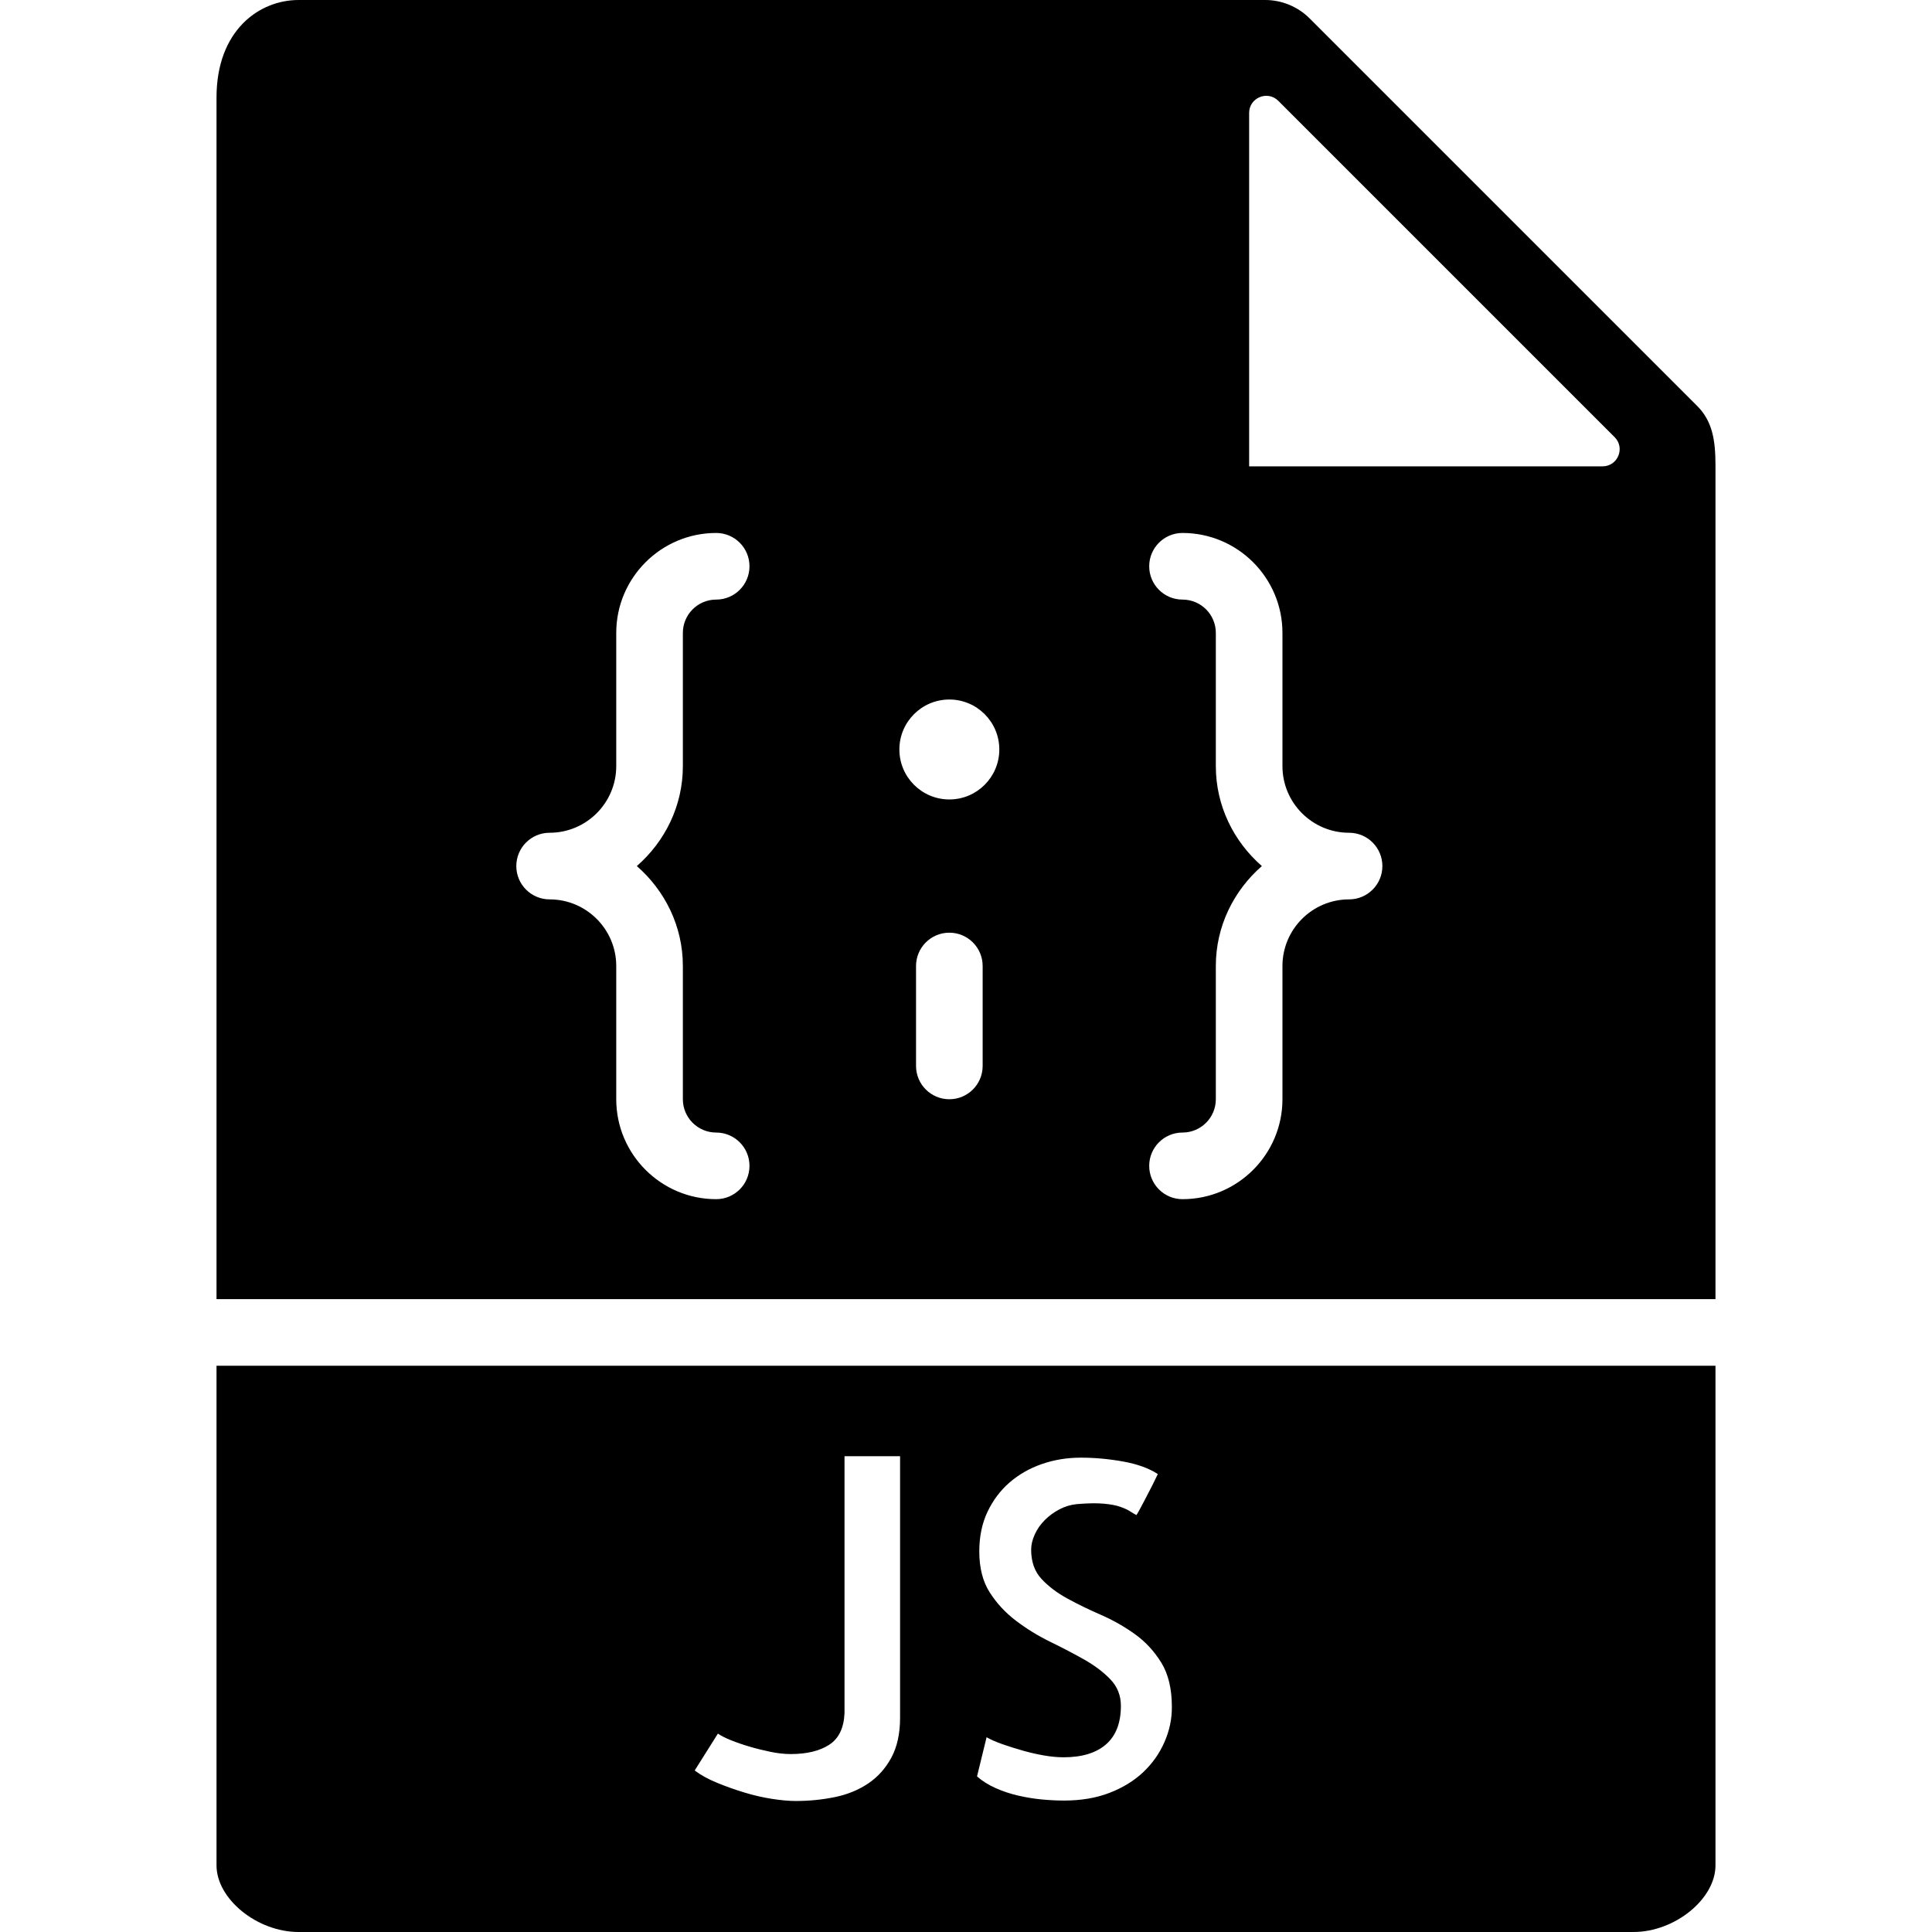
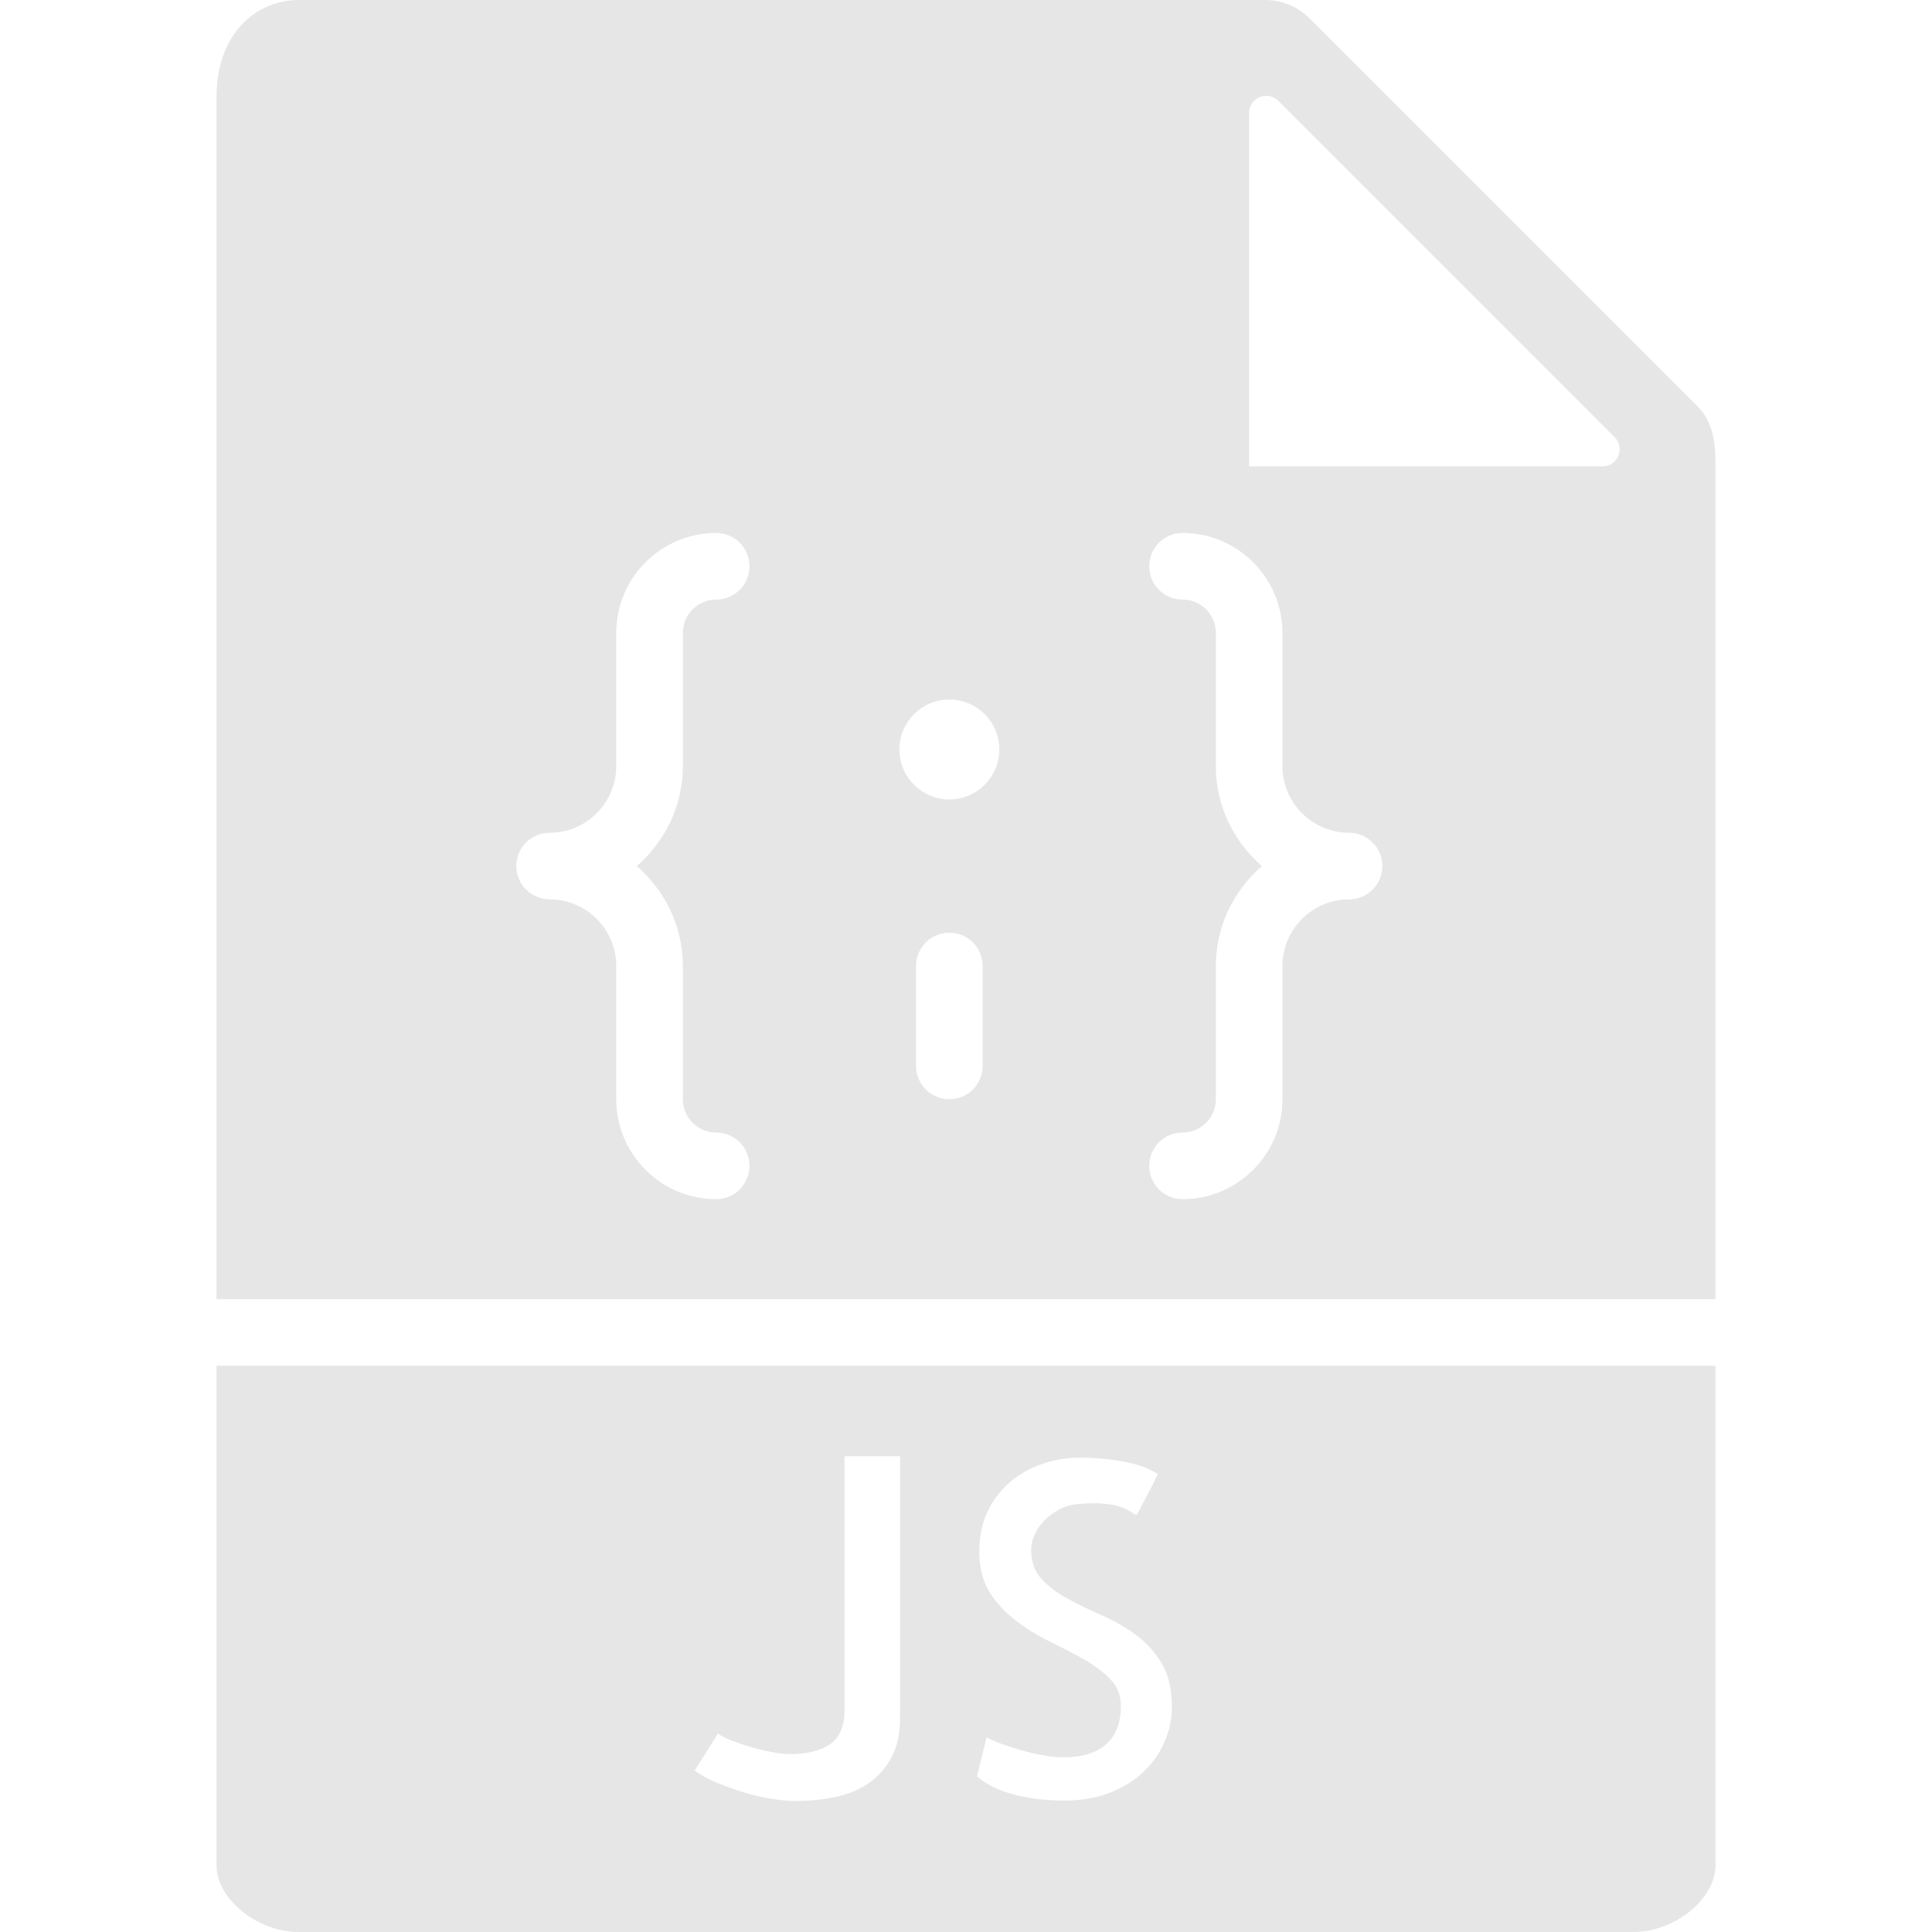
- <svg xmlns="http://www.w3.org/2000/svg" version="1.1" id="Capa_1" x="0px" y="0px" viewBox="0 0 58 58" style="enable-background:new 0 0 58 58;" xml:space="preserve">
-   <g>
-     <path d="M6.5,41v15c0,1.009,1.22,2,2.463,2h40.074c1.243,0,2.463-0.991,2.463-2V41H6.5z M27.021,51.566   c0,0.474-0.087,0.873-0.26,1.196c-0.174,0.323-0.406,0.583-0.697,0.779c-0.292,0.196-0.627,0.333-1.005,0.41   s-0.769,0.116-1.169,0.116c-0.201,0-0.436-0.021-0.704-0.062s-0.547-0.104-0.834-0.191s-0.563-0.185-0.827-0.294   c-0.265-0.109-0.488-0.232-0.67-0.369l0.697-1.107c0.091,0.063,0.221,0.13,0.39,0.198s0.353,0.132,0.554,0.191   c0.2,0.06,0.41,0.111,0.629,0.157s0.424,0.068,0.615,0.068c0.482,0,0.868-0.094,1.155-0.28s0.439-0.504,0.458-0.95v-7.711h1.668   V51.566z M34.958,52.298c-0.15,0.342-0.362,0.643-0.636,0.902s-0.611,0.467-1.012,0.622c-0.401,0.155-0.857,0.232-1.367,0.232   c-0.219,0-0.444-0.012-0.677-0.034s-0.468-0.062-0.704-0.116c-0.237-0.055-0.463-0.13-0.677-0.226s-0.399-0.212-0.554-0.349   l0.287-1.176c0.127,0.073,0.289,0.144,0.485,0.212s0.398,0.132,0.608,0.191c0.209,0.06,0.419,0.107,0.629,0.144   c0.209,0.036,0.405,0.055,0.588,0.055c0.556,0,0.982-0.13,1.278-0.39s0.444-0.645,0.444-1.155c0-0.31-0.105-0.574-0.314-0.793   c-0.21-0.219-0.472-0.417-0.786-0.595s-0.654-0.355-1.019-0.533c-0.365-0.178-0.707-0.388-1.025-0.629   c-0.319-0.241-0.584-0.526-0.793-0.854c-0.21-0.328-0.314-0.738-0.314-1.23c0-0.446,0.082-0.843,0.246-1.189   s0.385-0.641,0.663-0.882s0.602-0.426,0.971-0.554s0.759-0.191,1.169-0.191c0.419,0,0.843,0.039,1.271,0.116   c0.428,0.077,0.774,0.203,1.039,0.376c-0.055,0.118-0.119,0.248-0.191,0.39c-0.073,0.142-0.142,0.273-0.205,0.396   c-0.064,0.123-0.119,0.226-0.164,0.308c-0.046,0.082-0.073,0.128-0.082,0.137c-0.055-0.027-0.116-0.063-0.185-0.109   s-0.167-0.091-0.294-0.137c-0.128-0.046-0.297-0.077-0.506-0.096c-0.21-0.019-0.479-0.014-0.807,0.014   c-0.183,0.019-0.355,0.07-0.52,0.157s-0.311,0.193-0.438,0.321c-0.128,0.128-0.229,0.271-0.301,0.431   c-0.073,0.159-0.109,0.313-0.109,0.458c0,0.364,0.104,0.658,0.314,0.882c0.209,0.224,0.469,0.419,0.779,0.588   c0.31,0.169,0.646,0.333,1.012,0.492c0.364,0.159,0.704,0.354,1.019,0.581s0.576,0.513,0.786,0.854   c0.209,0.342,0.314,0.781,0.314,1.319C35.184,51.603,35.108,51.956,34.958,52.298z" />
-     <path d="M51.5,39V13.978c0-0.766-0.092-1.333-0.55-1.792L39.313,0.55C38.964,0.201,38.48,0,37.985,0H8.963   C7.777,0,6.5,0.916,6.5,2.926V39H51.5z M29.5,32c0,0.552-0.447,1-1,1s-1-0.448-1-1v-3c0-0.552,0.447-1,1-1s1,0.448,1,1V32z    M37.5,3.391c0-0.458,0.553-0.687,0.877-0.363l10.095,10.095C48.796,13.447,48.567,14,48.109,14H37.5V3.391z M36.5,23v-4   c0-0.551-0.448-1-1-1c-0.553,0-1-0.448-1-1s0.447-1,1-1c1.654,0,3,1.346,3,3v4c0,1.103,0.897,2,2,2c0.553,0,1,0.448,1,1   s-0.447,1-1,1c-1.103,0-2,0.897-2,2v4c0,1.654-1.346,3-3,3c-0.553,0-1-0.448-1-1s0.447-1,1-1c0.552,0,1-0.449,1-1v-4   c0-1.2,0.542-2.266,1.382-3C37.042,25.266,36.5,24.2,36.5,23z M28.5,21c0.828,0,1.5,0.672,1.5,1.5S29.328,24,28.5,24   S27,23.328,27,22.5S27.672,21,28.5,21z M16.5,25c1.103,0,2-0.897,2-2v-4c0-1.654,1.346-3,3-3c0.553,0,1,0.448,1,1s-0.447,1-1,1   c-0.552,0-1,0.449-1,1v4c0,1.2-0.542,2.266-1.382,3c0.84,0.734,1.382,1.8,1.382,3v4c0,0.551,0.448,1,1,1c0.553,0,1,0.448,1,1   s-0.447,1-1,1c-1.654,0-3-1.346-3-3v-4c0-1.103-0.897-2-2-2c-0.553,0-1-0.448-1-1S15.947,25,16.5,25z" />
-   </g>
-   <g>
- </g>
-   <g>
- </g>
-   <g>
- </g>
-   <g>
- </g>
-   <g>
- </g>
-   <g>
- </g>
-   <g>
- </g>
-   <g>
- </g>
-   <g>
- </g>
-   <g>
- </g>
-   <g>
- </g>
-   <g>
- </g>
-   <g>
- </g>
-   <g>
- </g>
-   <g>
- </g>
+ <svg xmlns="http://www.w3.org/2000/svg" width="58" height="58" viewBox="0 0 58 58" fill="none">
+   <path d="M6.5 41V56C6.5 57.009 7.72 58 8.963 58H49.037C50.28 58 51.5 57.009 51.5 56V41H6.5ZM27.021 51.566C27.021 52.04 26.934 52.439 26.761 52.762C26.587 53.085 26.355 53.345 26.064 53.541C25.772 53.737 25.437 53.874 25.059 53.951C24.681 54.028 24.29 54.067 23.89 54.067C23.689 54.067 23.454 54.046 23.186 54.005C22.918 53.964 22.639 53.901 22.352 53.814C22.065 53.727 21.789 53.629 21.525 53.52C21.26 53.411 21.037 53.288 20.855 53.151L21.552 52.044C21.643 52.107 21.773 52.174 21.942 52.242C22.111 52.31 22.295 52.374 22.496 52.433C22.696 52.493 22.906 52.544 23.125 52.59C23.344 52.636 23.549 52.658 23.74 52.658C24.222 52.658 24.608 52.564 24.895 52.378C25.182 52.192 25.334 51.874 25.353 51.428V43.717H27.021V51.566V51.566ZM34.958 52.298C34.808 52.64 34.596 52.941 34.322 53.2C34.048 53.459 33.711 53.667 33.31 53.822C32.909 53.977 32.453 54.054 31.943 54.054C31.724 54.054 31.499 54.042 31.266 54.02C31.033 53.998 30.798 53.958 30.562 53.904C30.325 53.849 30.099 53.774 29.885 53.678C29.671 53.582 29.486 53.466 29.331 53.329L29.618 52.153C29.745 52.226 29.907 52.297 30.103 52.365C30.299 52.433 30.501 52.497 30.711 52.556C30.92 52.616 31.13 52.663 31.34 52.7C31.549 52.736 31.745 52.755 31.928 52.755C32.484 52.755 32.91 52.625 33.206 52.365C33.502 52.105 33.65 51.72 33.65 51.21C33.65 50.9 33.545 50.636 33.336 50.417C33.126 50.198 32.864 50 32.55 49.822C32.236 49.644 31.896 49.467 31.531 49.289C31.166 49.111 30.824 48.901 30.506 48.66C30.187 48.419 29.922 48.134 29.713 47.806C29.503 47.478 29.399 47.068 29.399 46.576C29.399 46.13 29.481 45.733 29.645 45.387C29.809 45.041 30.03 44.746 30.308 44.505C30.586 44.264 30.91 44.079 31.279 43.951C31.648 43.823 32.038 43.76 32.448 43.76C32.867 43.76 33.291 43.799 33.719 43.876C34.147 43.953 34.493 44.079 34.758 44.252C34.703 44.37 34.639 44.5 34.567 44.642C34.494 44.784 34.425 44.915 34.362 45.038C34.298 45.161 34.243 45.264 34.198 45.346C34.152 45.428 34.125 45.474 34.116 45.483C34.061 45.456 34 45.42 33.931 45.374C33.862 45.328 33.764 45.283 33.637 45.237C33.509 45.191 33.34 45.16 33.131 45.141C32.921 45.122 32.652 45.127 32.324 45.155C32.141 45.174 31.969 45.225 31.804 45.312C31.639 45.399 31.493 45.505 31.366 45.633C31.238 45.761 31.137 45.904 31.065 46.064C30.992 46.223 30.956 46.377 30.956 46.522C30.956 46.886 31.06 47.18 31.27 47.404C31.479 47.628 31.739 47.823 32.049 47.992C32.359 48.161 32.695 48.325 33.061 48.484C33.425 48.643 33.765 48.838 34.08 49.065C34.395 49.292 34.656 49.578 34.866 49.919C35.075 50.261 35.18 50.7 35.18 51.238C35.184 51.603 35.108 51.956 34.958 52.298Z" fill="#E6E6E6" />
+   <path d="M51.5 39V13.978C51.5 13.212 51.408 12.645 50.95 12.186L39.313 0.55C38.964 0.201 38.48 0 37.985 0H8.963C7.777 0 6.5 0.916 6.5 2.926V39H51.5ZM29.5 32C29.5 32.552 29.053 33 28.5 33C27.947 33 27.5 32.552 27.5 32V29C27.5 28.448 27.947 28 28.5 28C29.053 28 29.5 28.448 29.5 29V32ZM37.5 3.391C37.5 2.933 38.053 2.704 38.377 3.028L48.472 13.123C48.796 13.447 48.567 14 48.109 14H37.5V3.391ZM36.5 23V19C36.5 18.449 36.052 18 35.5 18C34.947 18 34.5 17.552 34.5 17C34.5 16.448 34.947 16 35.5 16C37.154 16 38.5 17.346 38.5 19V23C38.5 24.103 39.397 25 40.5 25C41.053 25 41.5 25.448 41.5 26C41.5 26.552 41.053 27 40.5 27C39.397 27 38.5 27.897 38.5 29V33C38.5 34.654 37.154 36 35.5 36C34.947 36 34.5 35.552 34.5 35C34.5 34.448 34.947 34 35.5 34C36.052 34 36.5 33.551 36.5 33V29C36.5 27.8 37.042 26.734 37.882 26C37.042 25.266 36.5 24.2 36.5 23ZM28.5 21C29.328 21 30 21.672 30 22.5C30 23.328 29.328 24 28.5 24C27.672 24 27 23.328 27 22.5C27 21.672 27.672 21 28.5 21ZM16.5 25C17.603 25 18.5 24.103 18.5 23V19C18.5 17.346 19.846 16 21.5 16C22.053 16 22.5 16.448 22.5 17C22.5 17.552 22.053 18 21.5 18C20.948 18 20.5 18.449 20.5 19V23C20.5 24.2 19.958 25.266 19.118 26C19.958 26.734 20.5 27.8 20.5 29V33C20.5 33.551 20.948 34 21.5 34C22.053 34 22.5 34.448 22.5 35C22.5 35.552 22.053 36 21.5 36C19.846 36 18.5 34.654 18.5 33V29C18.5 27.897 17.603 27 16.5 27C15.947 27 15.5 26.552 15.5 26C15.5 25.448 15.947 25 16.5 25Z" fill="#E6E6E6" />
</svg>
